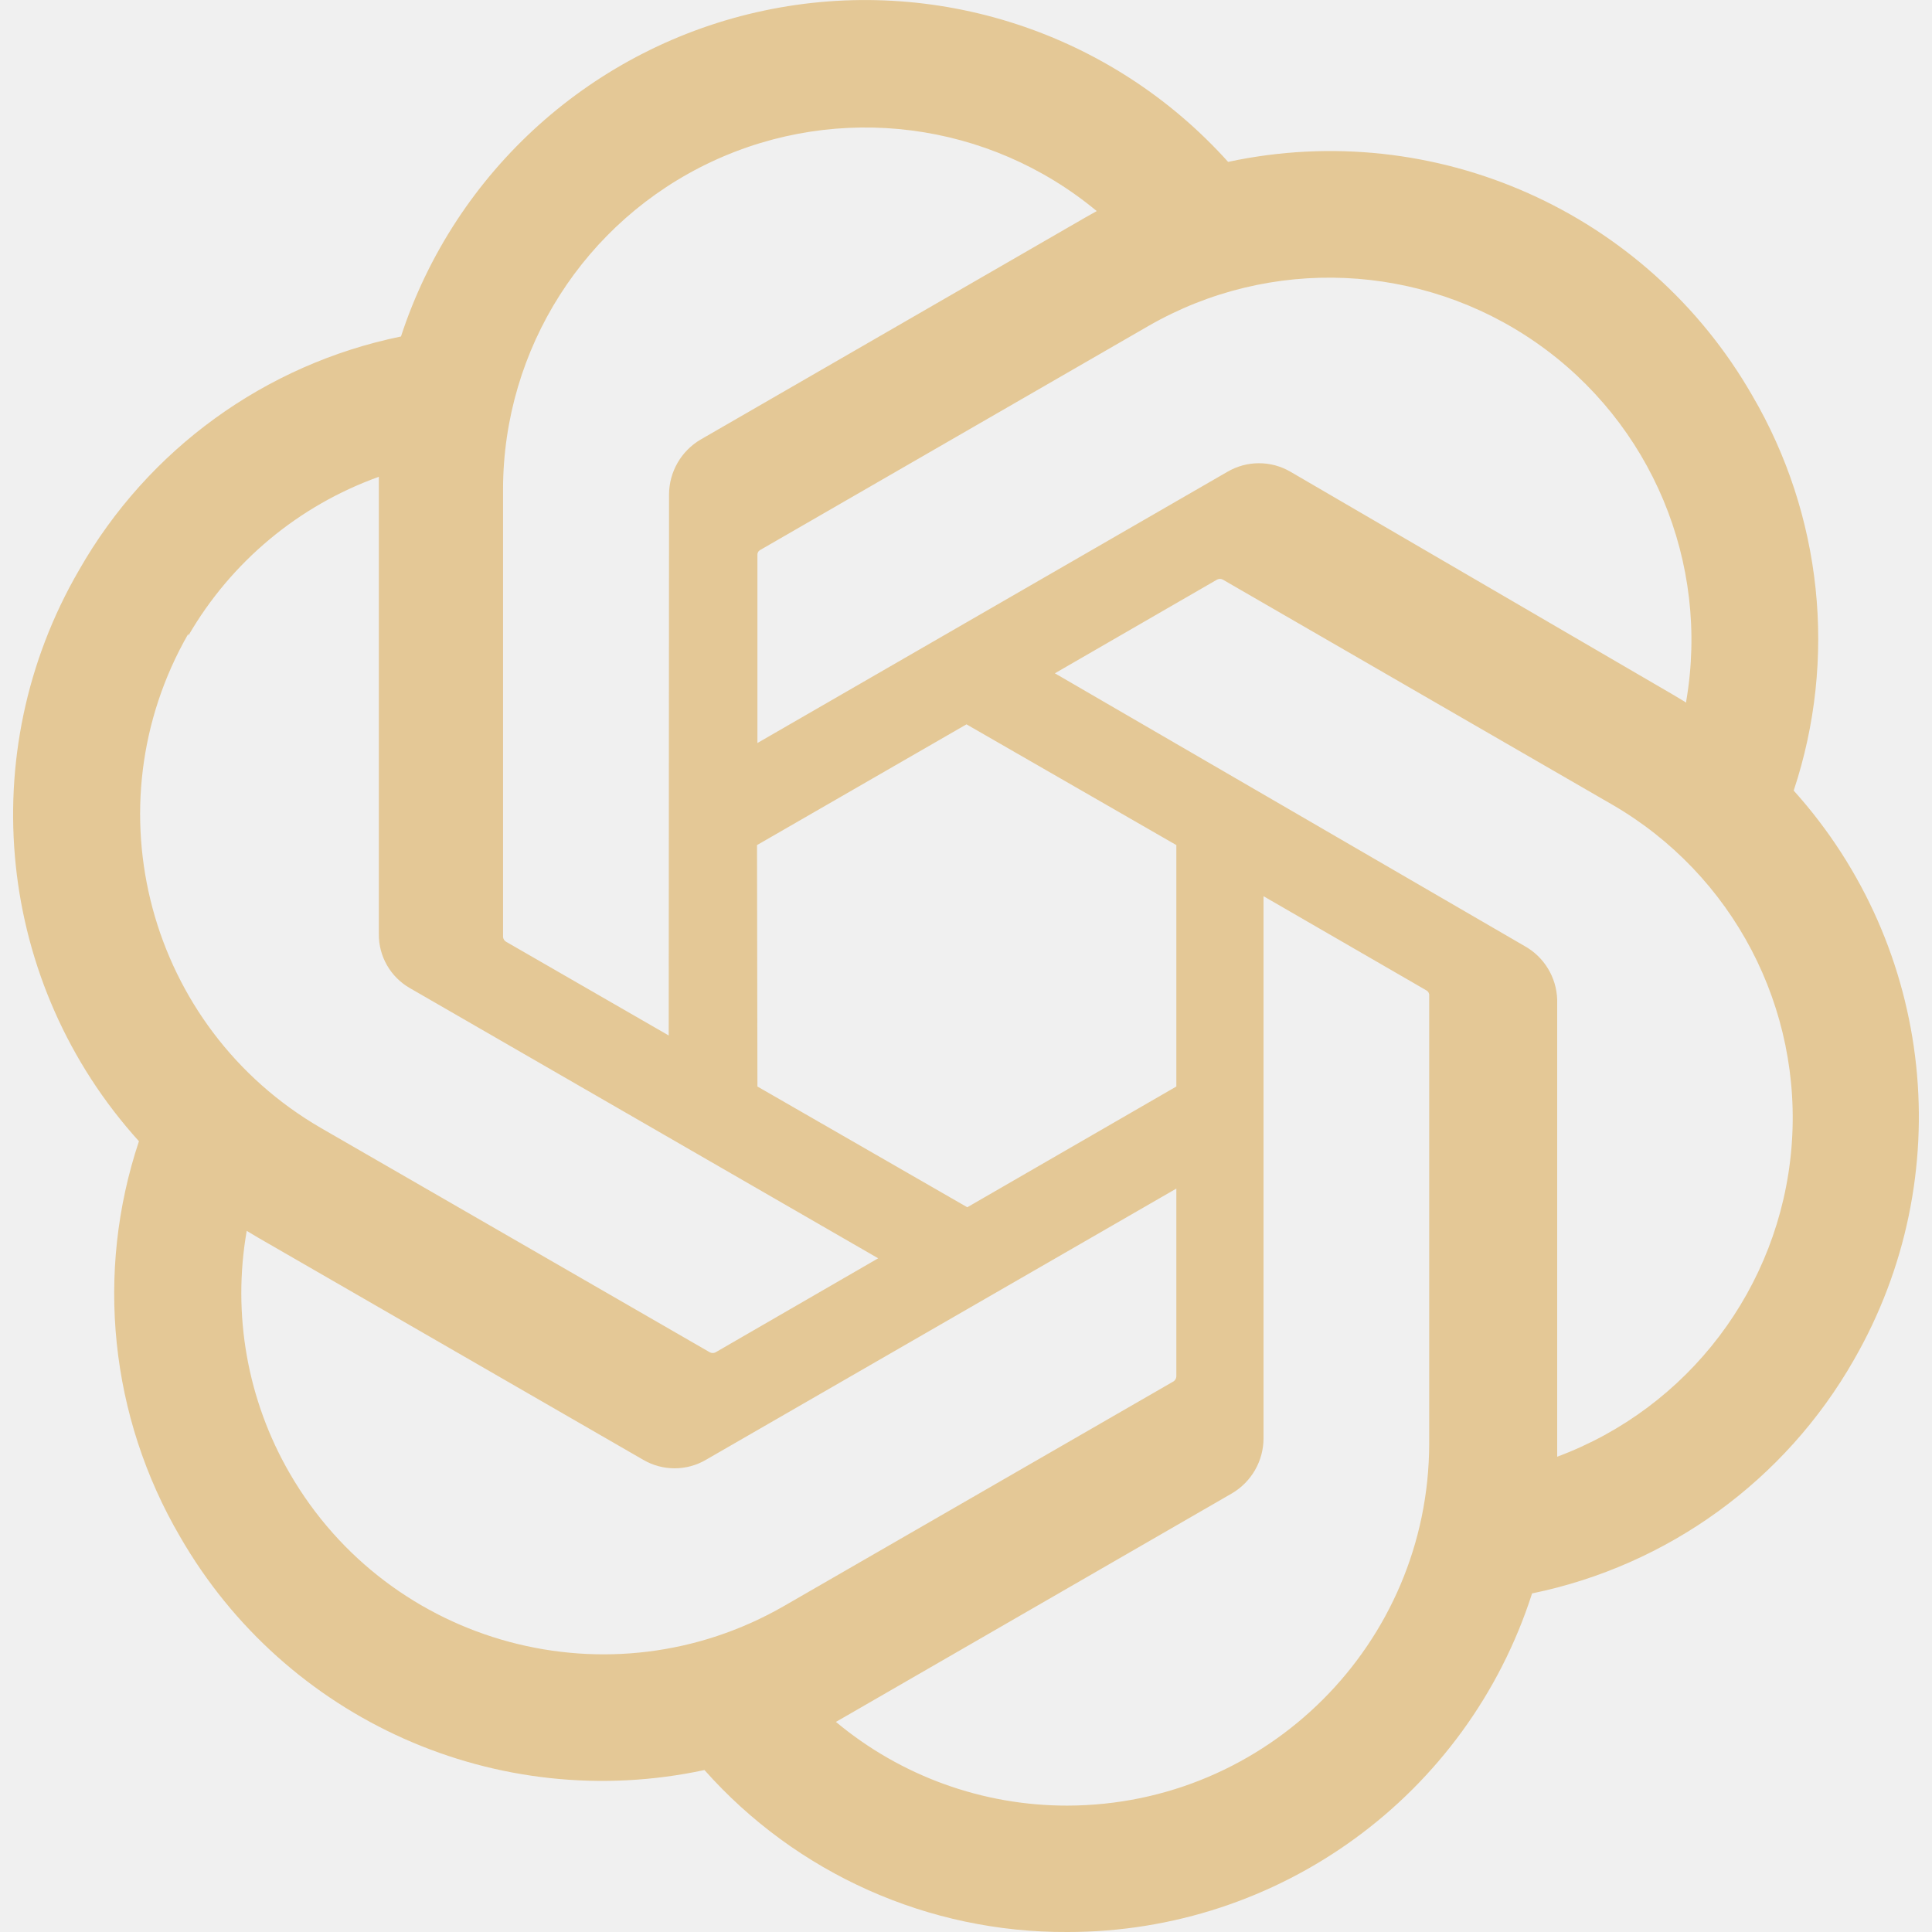
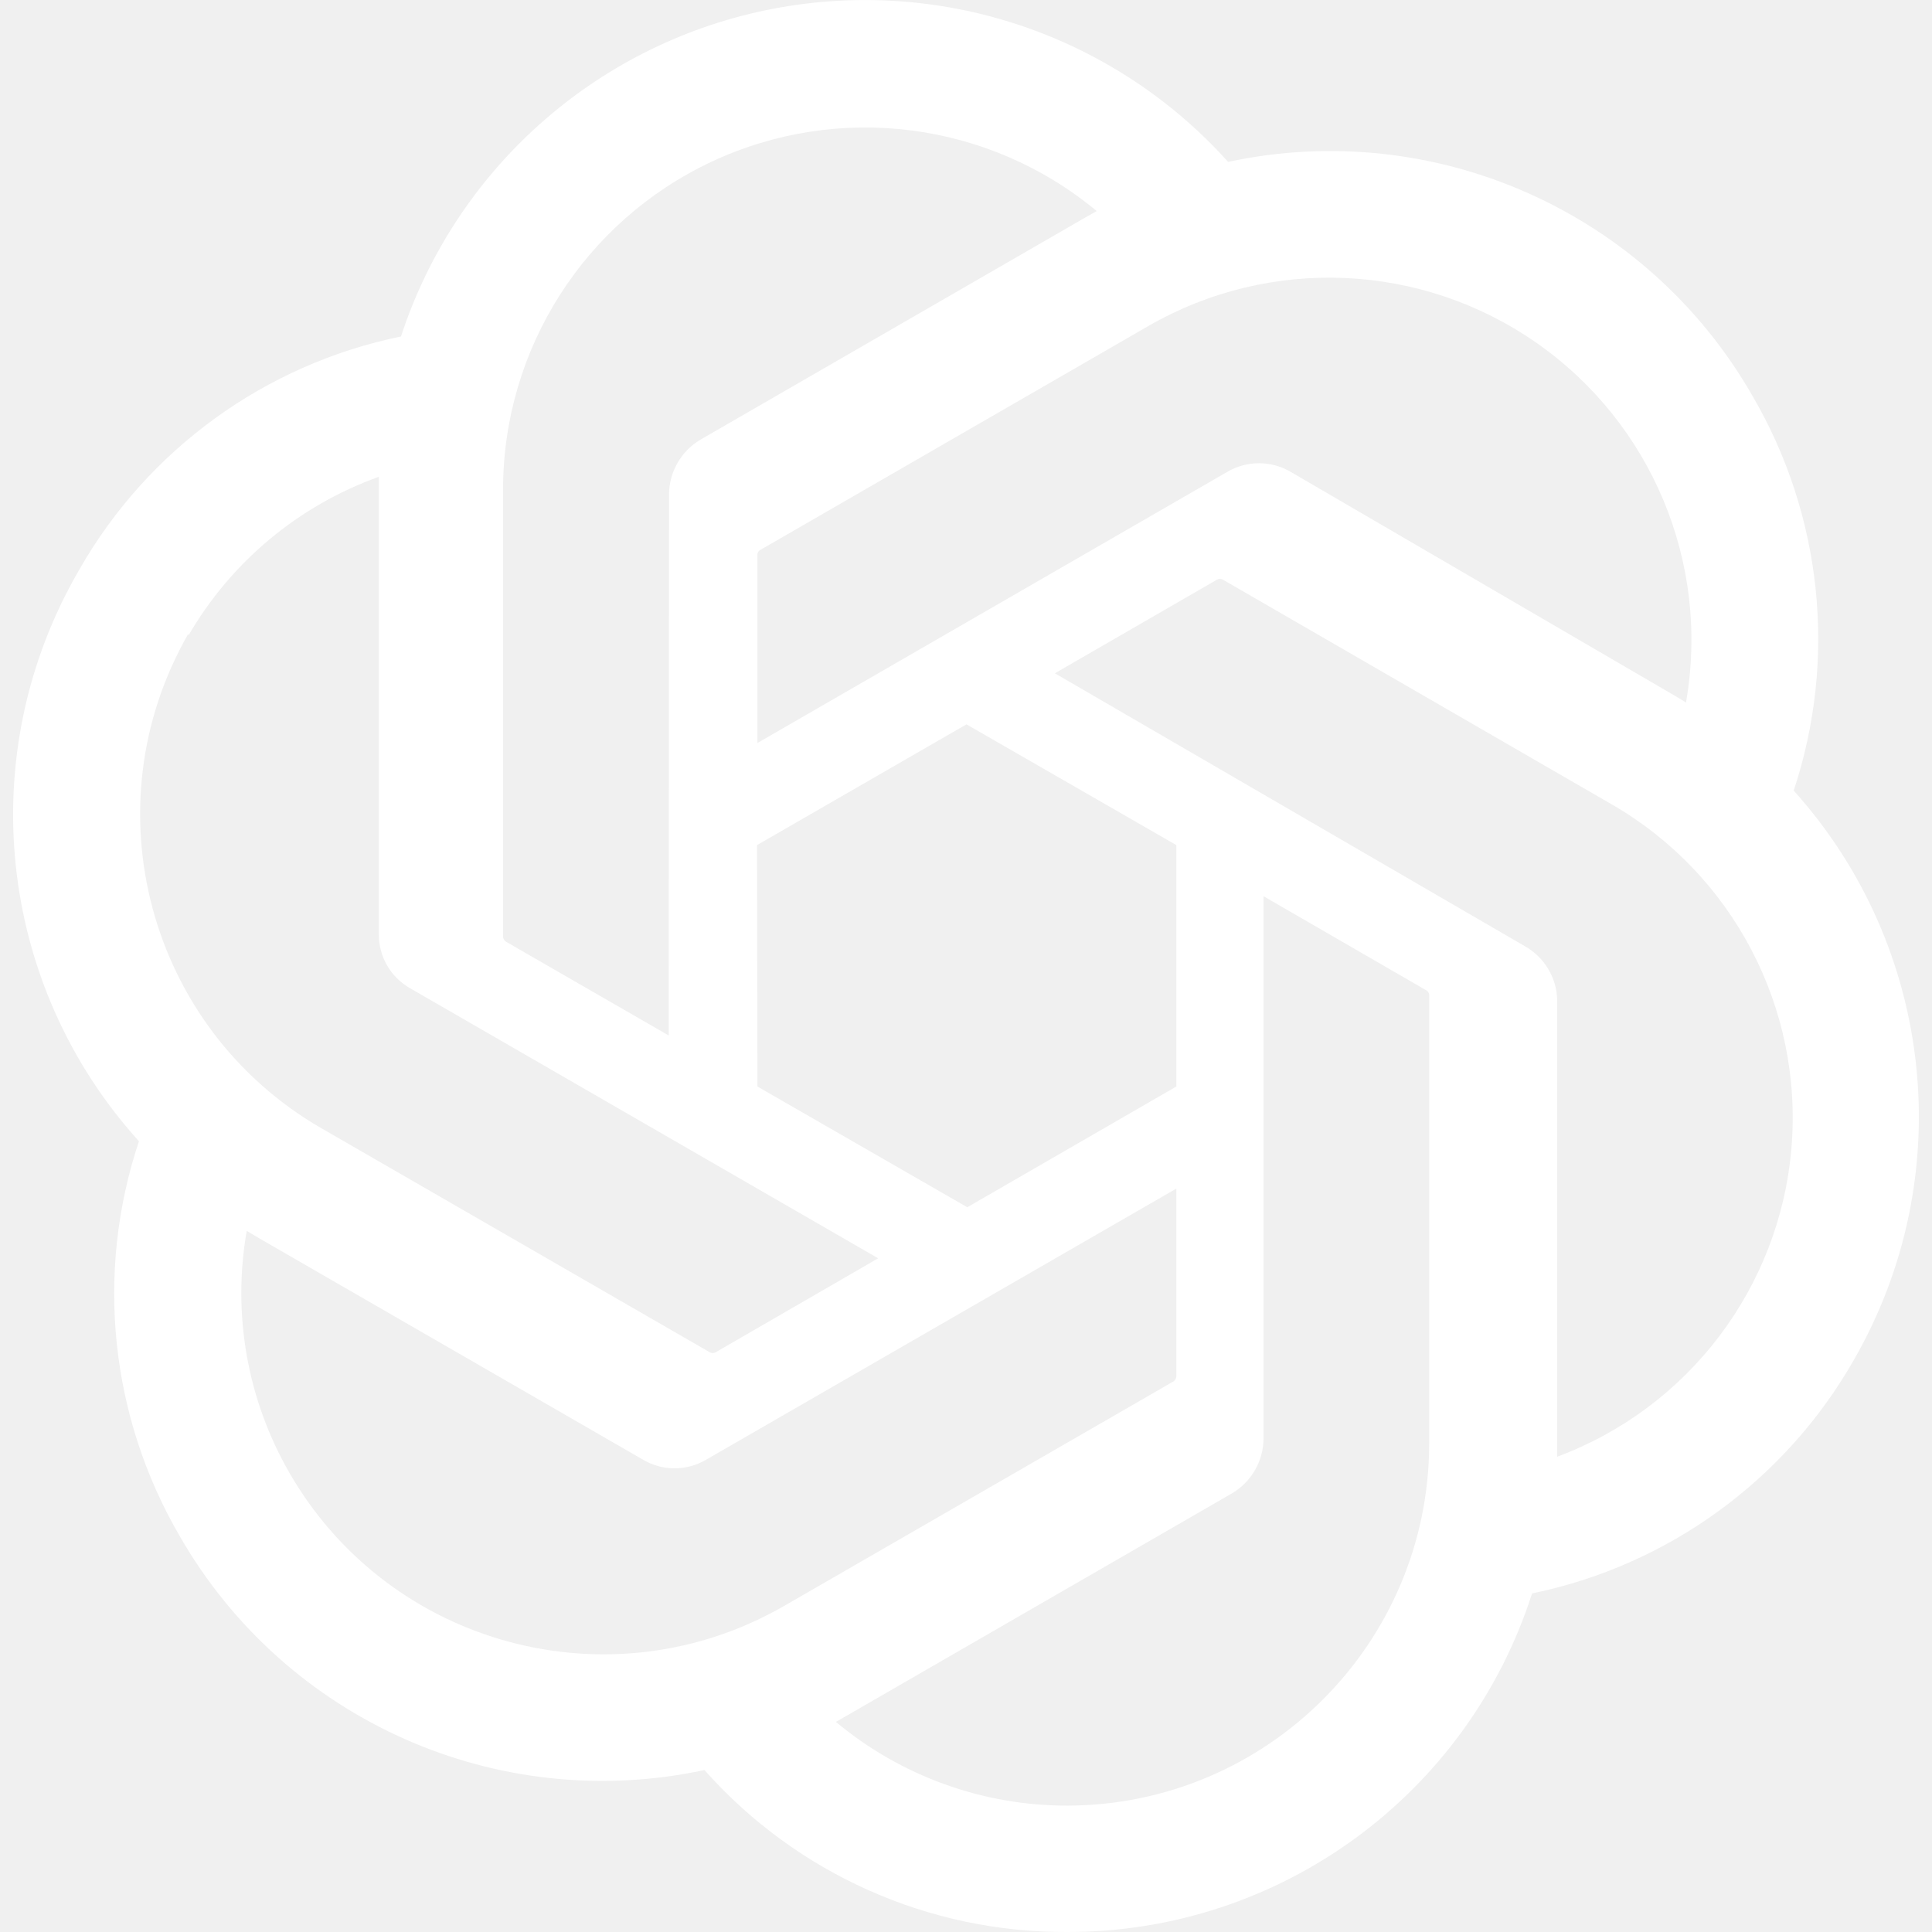
- <svg xmlns="http://www.w3.org/2000/svg" viewBox="0 0 24 24" fill="#E4C896">
+ <svg xmlns="http://www.w3.org/2000/svg" viewBox="0 0 24 24" fill="#FFFFFF">
  <path d="M22.282 9.821a5.985 5.985 0 0 0-.516-4.91 6.046 6.046 0 0 0-6.51-2.9A6.065 6.065 0 0 0 4.981 4.18a5.985 5.985 0 0 0-3.998 2.9 6.046 6.046 0 0 0 .743 7.097 5.98 5.98 0 0 0 .51 4.911 6.051 6.051 0 0 0 6.515 2.9A5.985 5.985 0 0 0 13.26 24a6.056 6.056 0 0 0 5.772-4.206 5.99 5.99 0 0 0 3.997-2.9 6.056 6.056 0 0 0-.747-7.073zM13.26 22.43a4.476 4.476 0 0 1-2.876-1.04l.141-.081 4.779-2.758a.795.795 0 0 0 .392-.681v-6.737l2.02 1.168a.071.071 0 0 1 .038.052v5.583a4.504 4.504 0 0 1-4.494 4.494zM3.6 18.304a4.47 4.47 0 0 1-.535-3.014l.142.085 4.783 2.759a.771.771 0 0 0 .78 0l5.843-3.369v2.332a.08.08 0 0 1-.033.062L9.74 19.95a4.5 4.5 0 0 1-6.14-1.646zM2.34 7.896a4.485 4.485 0 0 1 2.366-1.973V11.6a.766.766 0 0 0 .388.676l5.815 3.355-2.02 1.168a.076.076 0 0 1-.071 0l-4.83-2.786A4.504 4.504 0 0 1 2.34 7.872zm16.597 3.855-5.833-3.387L15.119 7.2a.076.076 0 0 1 .071 0l4.83 2.791a4.494 4.494 0 0 1-.676 8.105v-5.678a.79.79 0 0 0-.407-.667zm2.01-3.023-.141-.085-4.774-2.782a.776.776 0 0 0-.785 0L9.409 9.23V6.897a.066.066 0 0 1 .028-.061l4.83-2.787a4.5 4.5 0 0 1 6.68 4.66zm-12.64 4.135-2.02-1.164a.08.08 0 0 1-.038-.057V6.075a4.5 4.5 0 0 1 7.375-3.453l-.142.08L8.704 5.46a.795.795 0 0 0-.393.681zm1.097-2.365 2.602-1.5 2.607 1.5v2.999l-2.597 1.5-2.607-1.5z" />
</svg>
